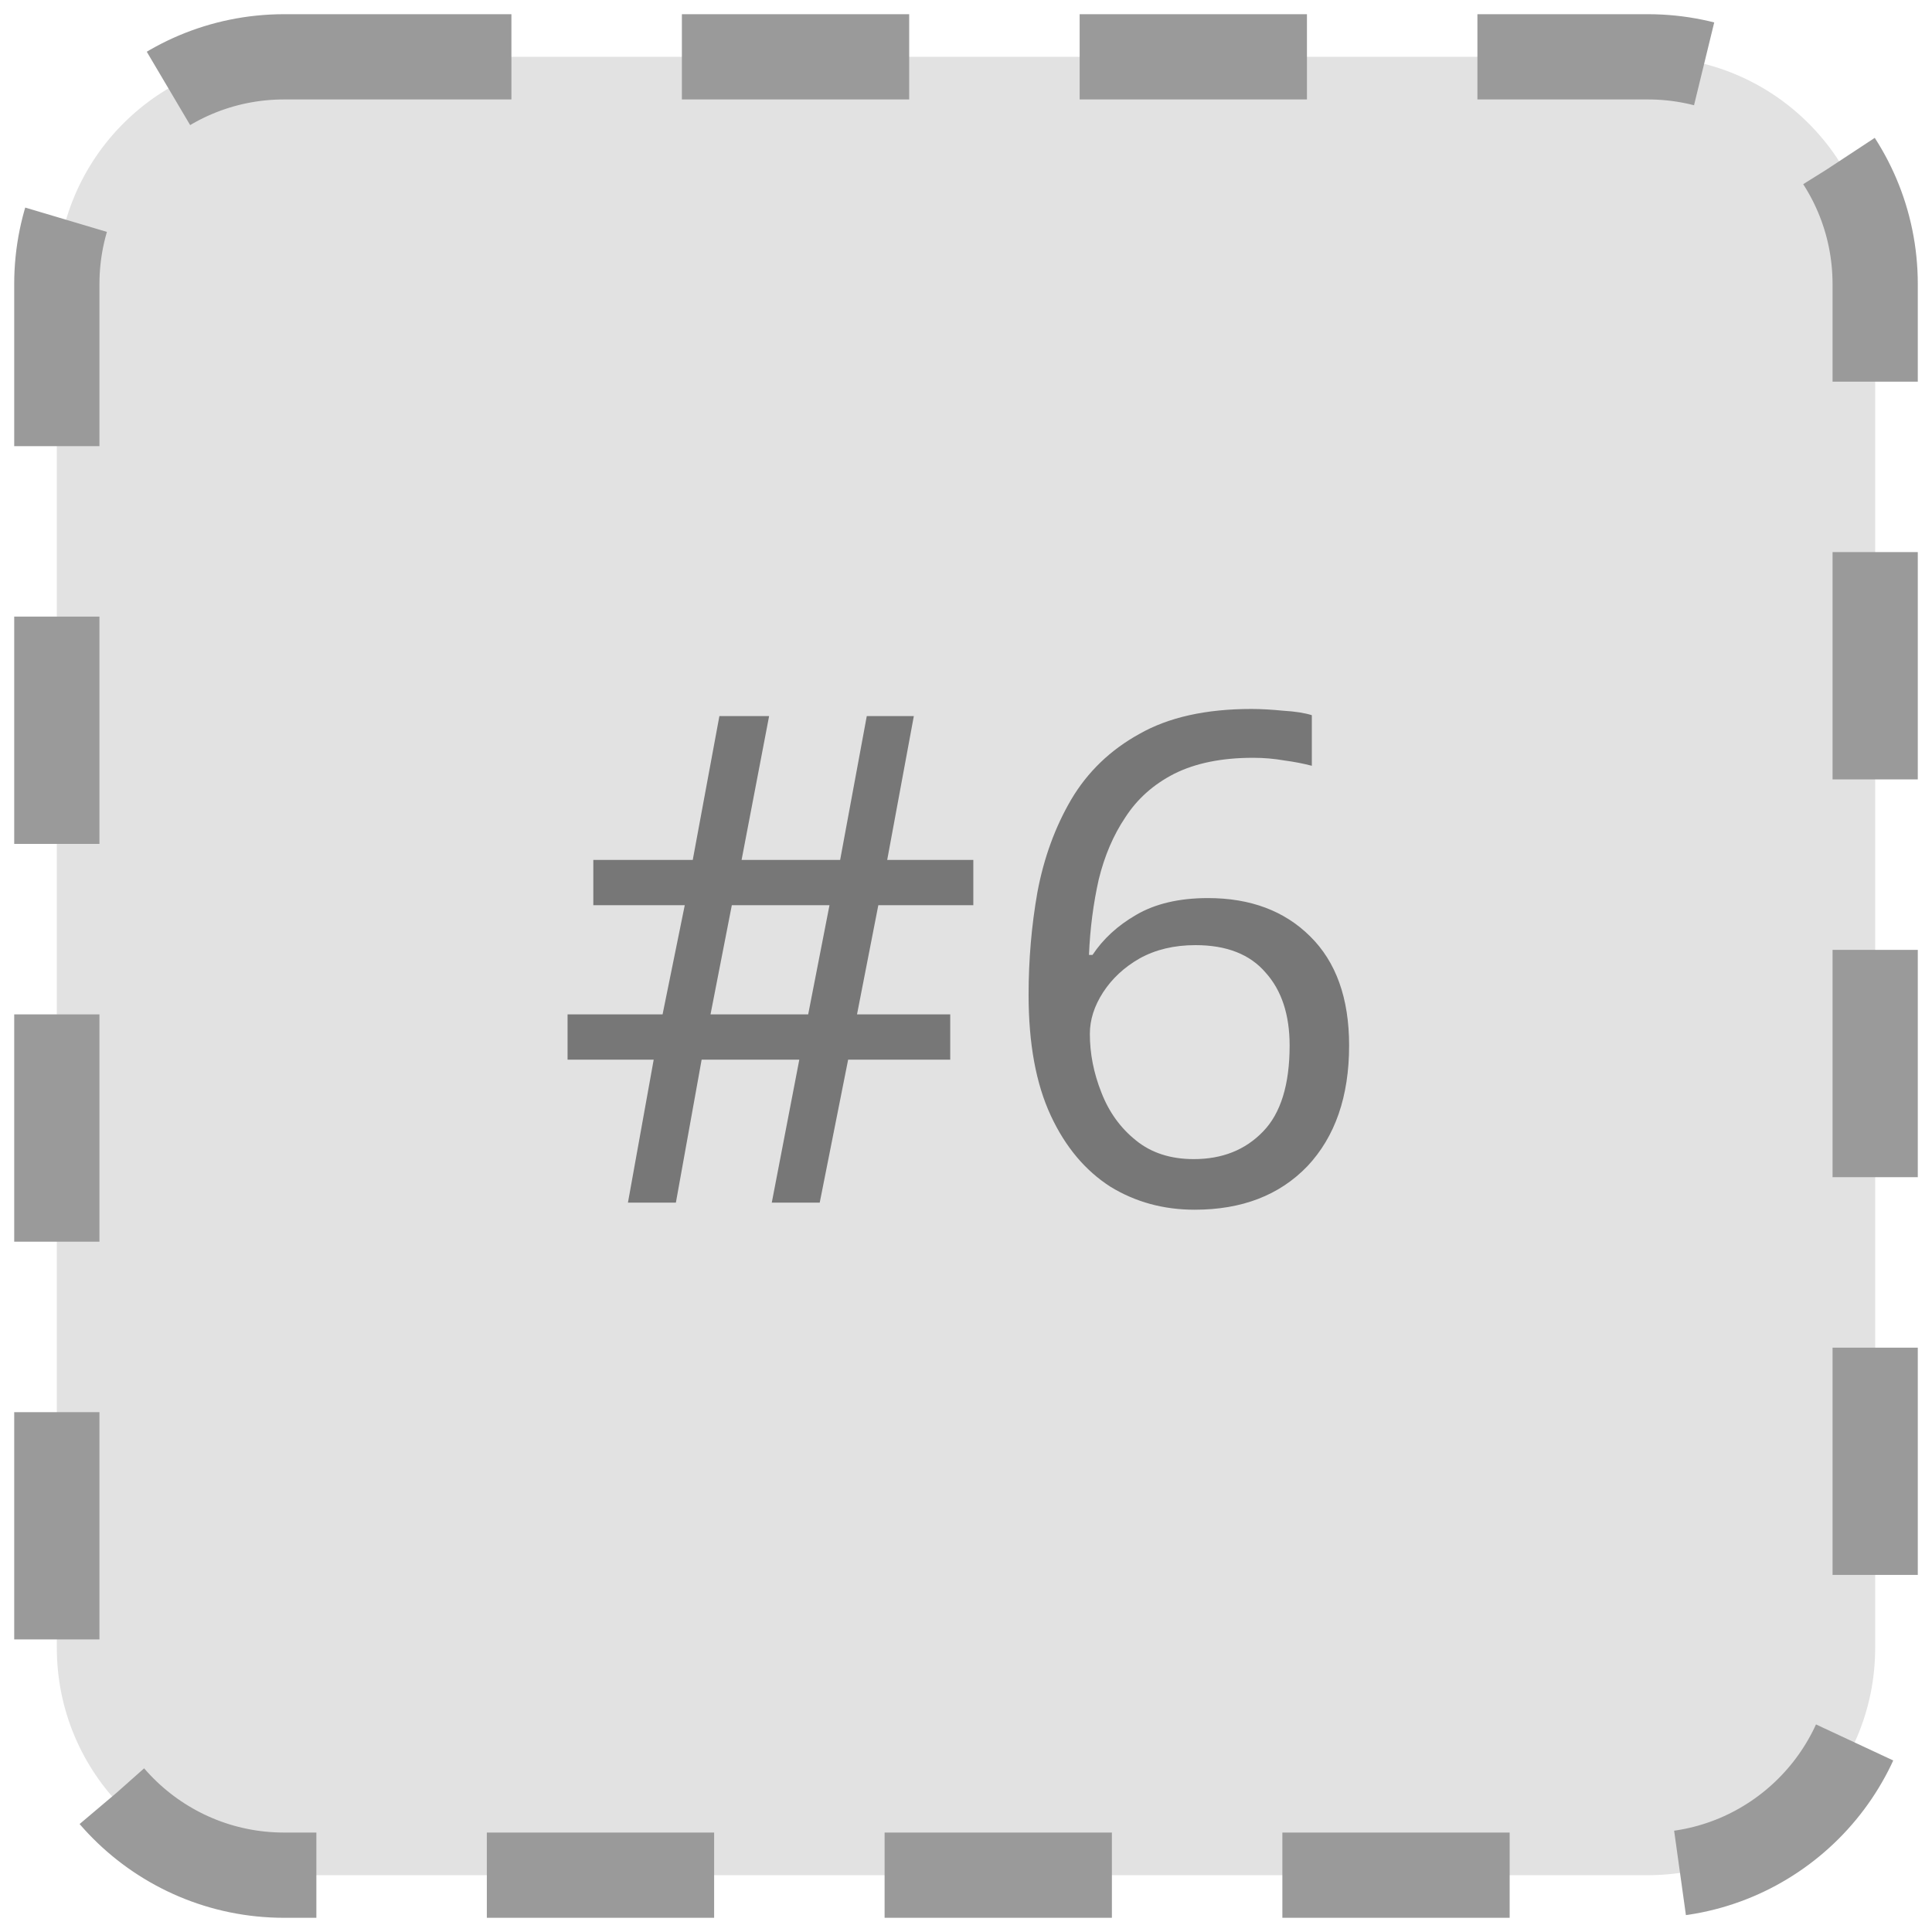
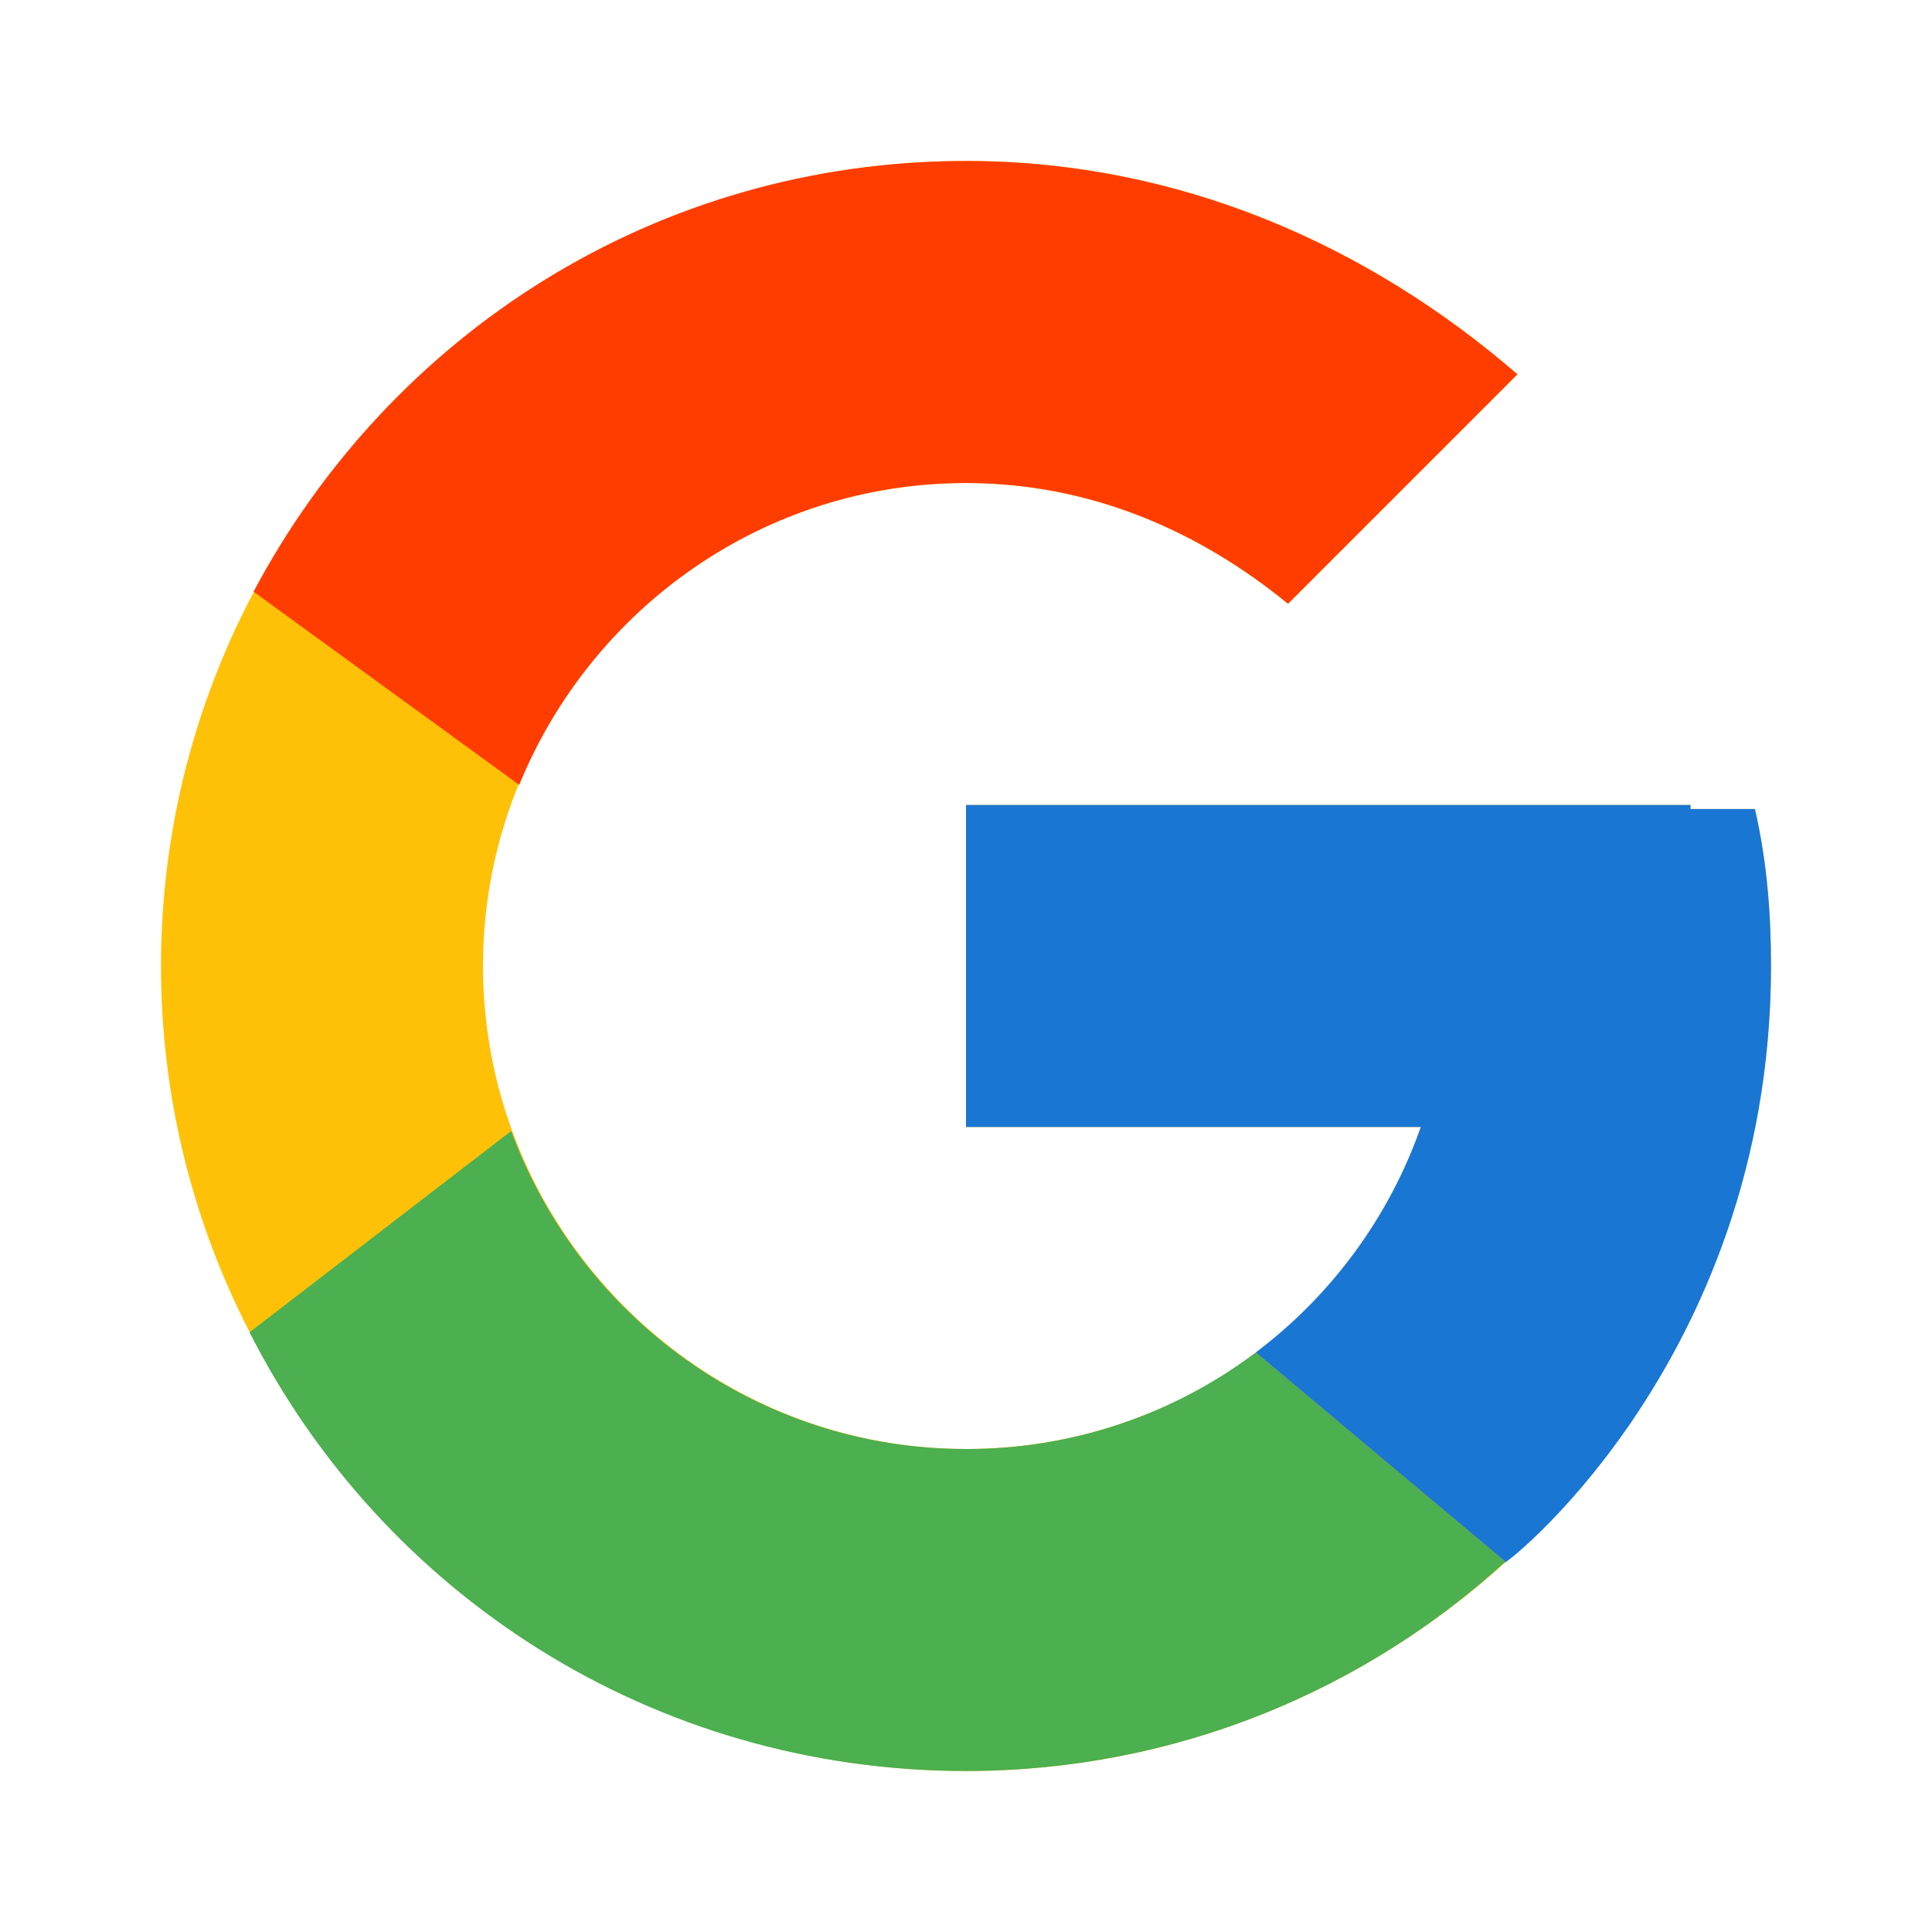
- <svg xmlns="http://www.w3.org/2000/svg" width="34" height="34" viewBox="0 0 34 34">
-   <rect x="1" y="1" width="32" height="32" rx="4" fill="#e2e2e2" stroke="#9a9a9a" stroke-width="1.5" stroke-dasharray="4 3" />
-   <text x="50%" y="50%" dominant-baseline="middle" text-anchor="middle" font-family="sans-serif" font-size="12" fill="#777">#6</text>
+ <svg xmlns="http://www.w3.org/2000/svg" width="34" height="34" viewBox="0 0 48 48">
+   <path fill="#FFC107" d="M43.6 20.1H42V20H24v8h11.3c-1.6 4.7-6.1 8-11.3 8-6.6 0-12-5.4-12-12s5.4-12 12-12c3.1 0 5.8 1.2 8 3l5.7-5.7C34 6.1 29.3 4 24 4 13 4 4 13 4 24s9 20 20 20 20-9 20-20c0-1.3-.1-2.6-.4-3.9z" />
+   <path fill="#FF3D00" d="m6.3 14.7 6.6 4.8C14.7 15.1 19 12 24 12c3.1 0 5.8 1.2 8 3l5.7-5.7C34 6.1 29.3 4 24 4 16.3 4 9.7 8.3 6.3 14.7z" />
+   <path fill="#4CAF50" d="M24 44c5.2 0 9.9-2 13.4-5.2l-6.2-5.2A11.9 11.9 0 0 1 24 36c-5.2 0-9.6-3.3-11.3-7.9l-6.5 5C9.5 39.6 16.2 44 24 44z" />
+   <path fill="#1976D2" d="M43.6 20.1H42V20H24v8h11.3a12 12 0 0 1-4.1 5.6l6.2 5.2C37 39.2 44 34 44 24c0-1.3-.1-2.6-.4-3.9z" />
</svg>
